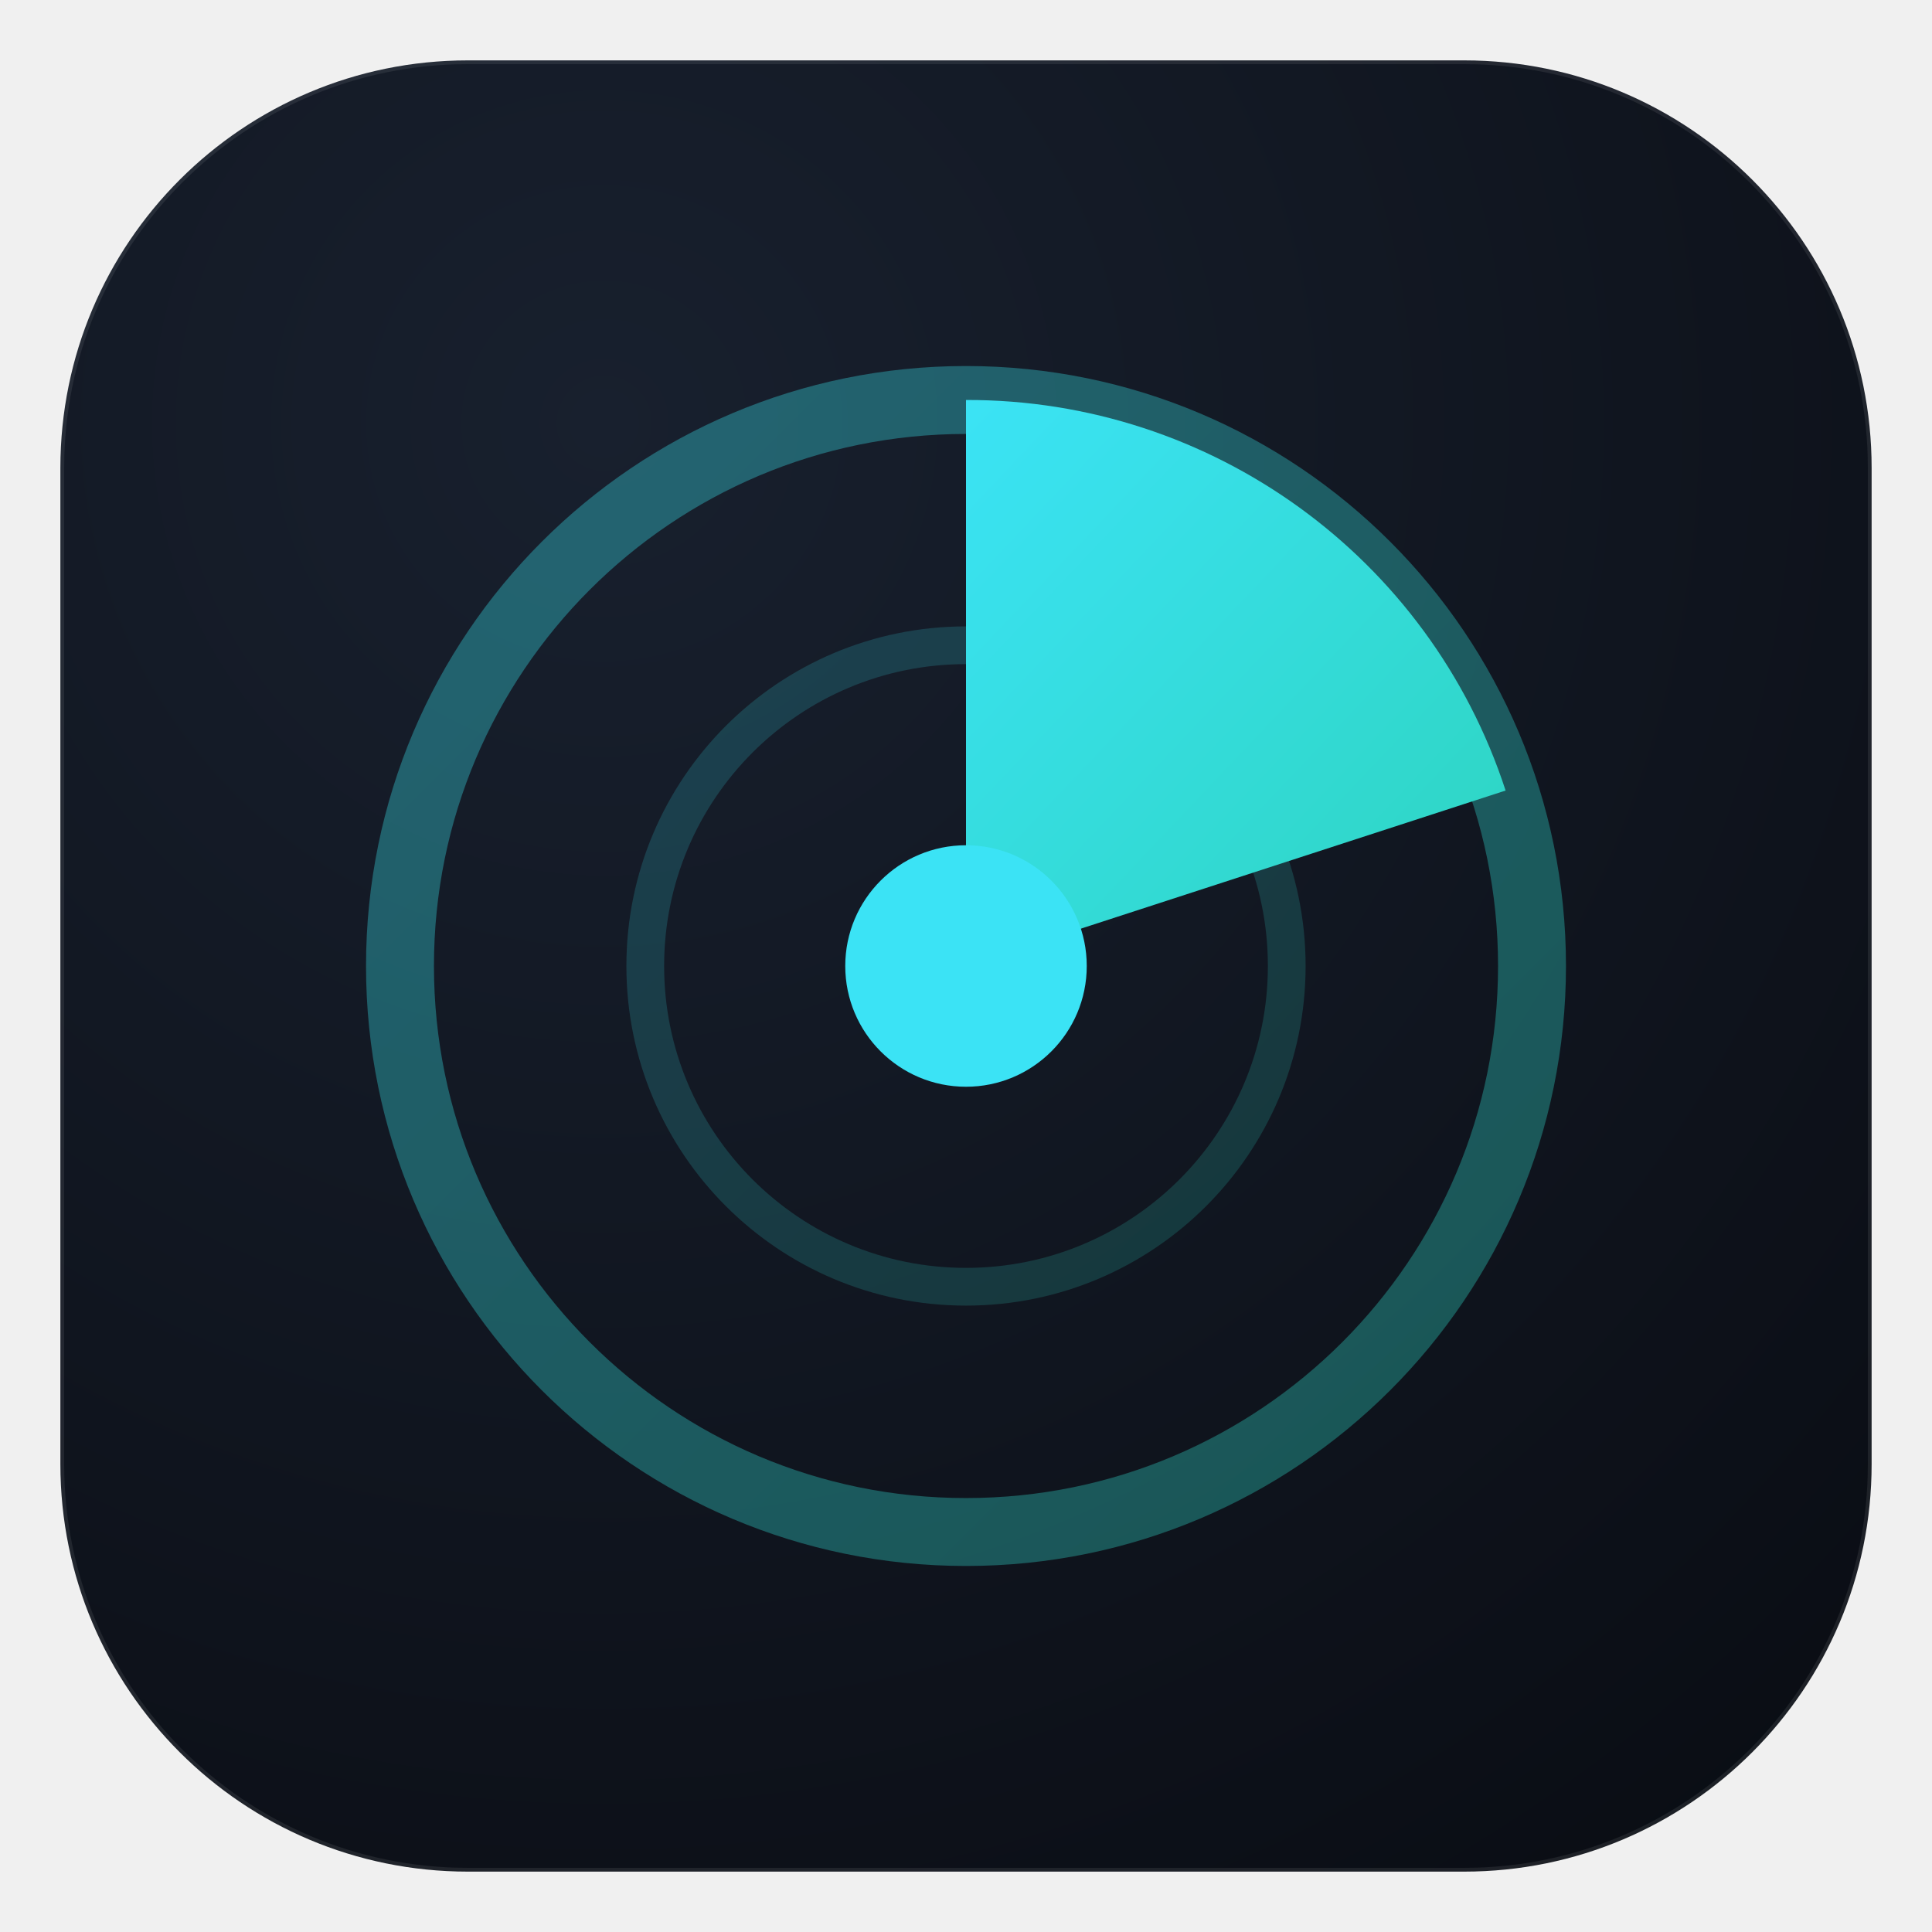
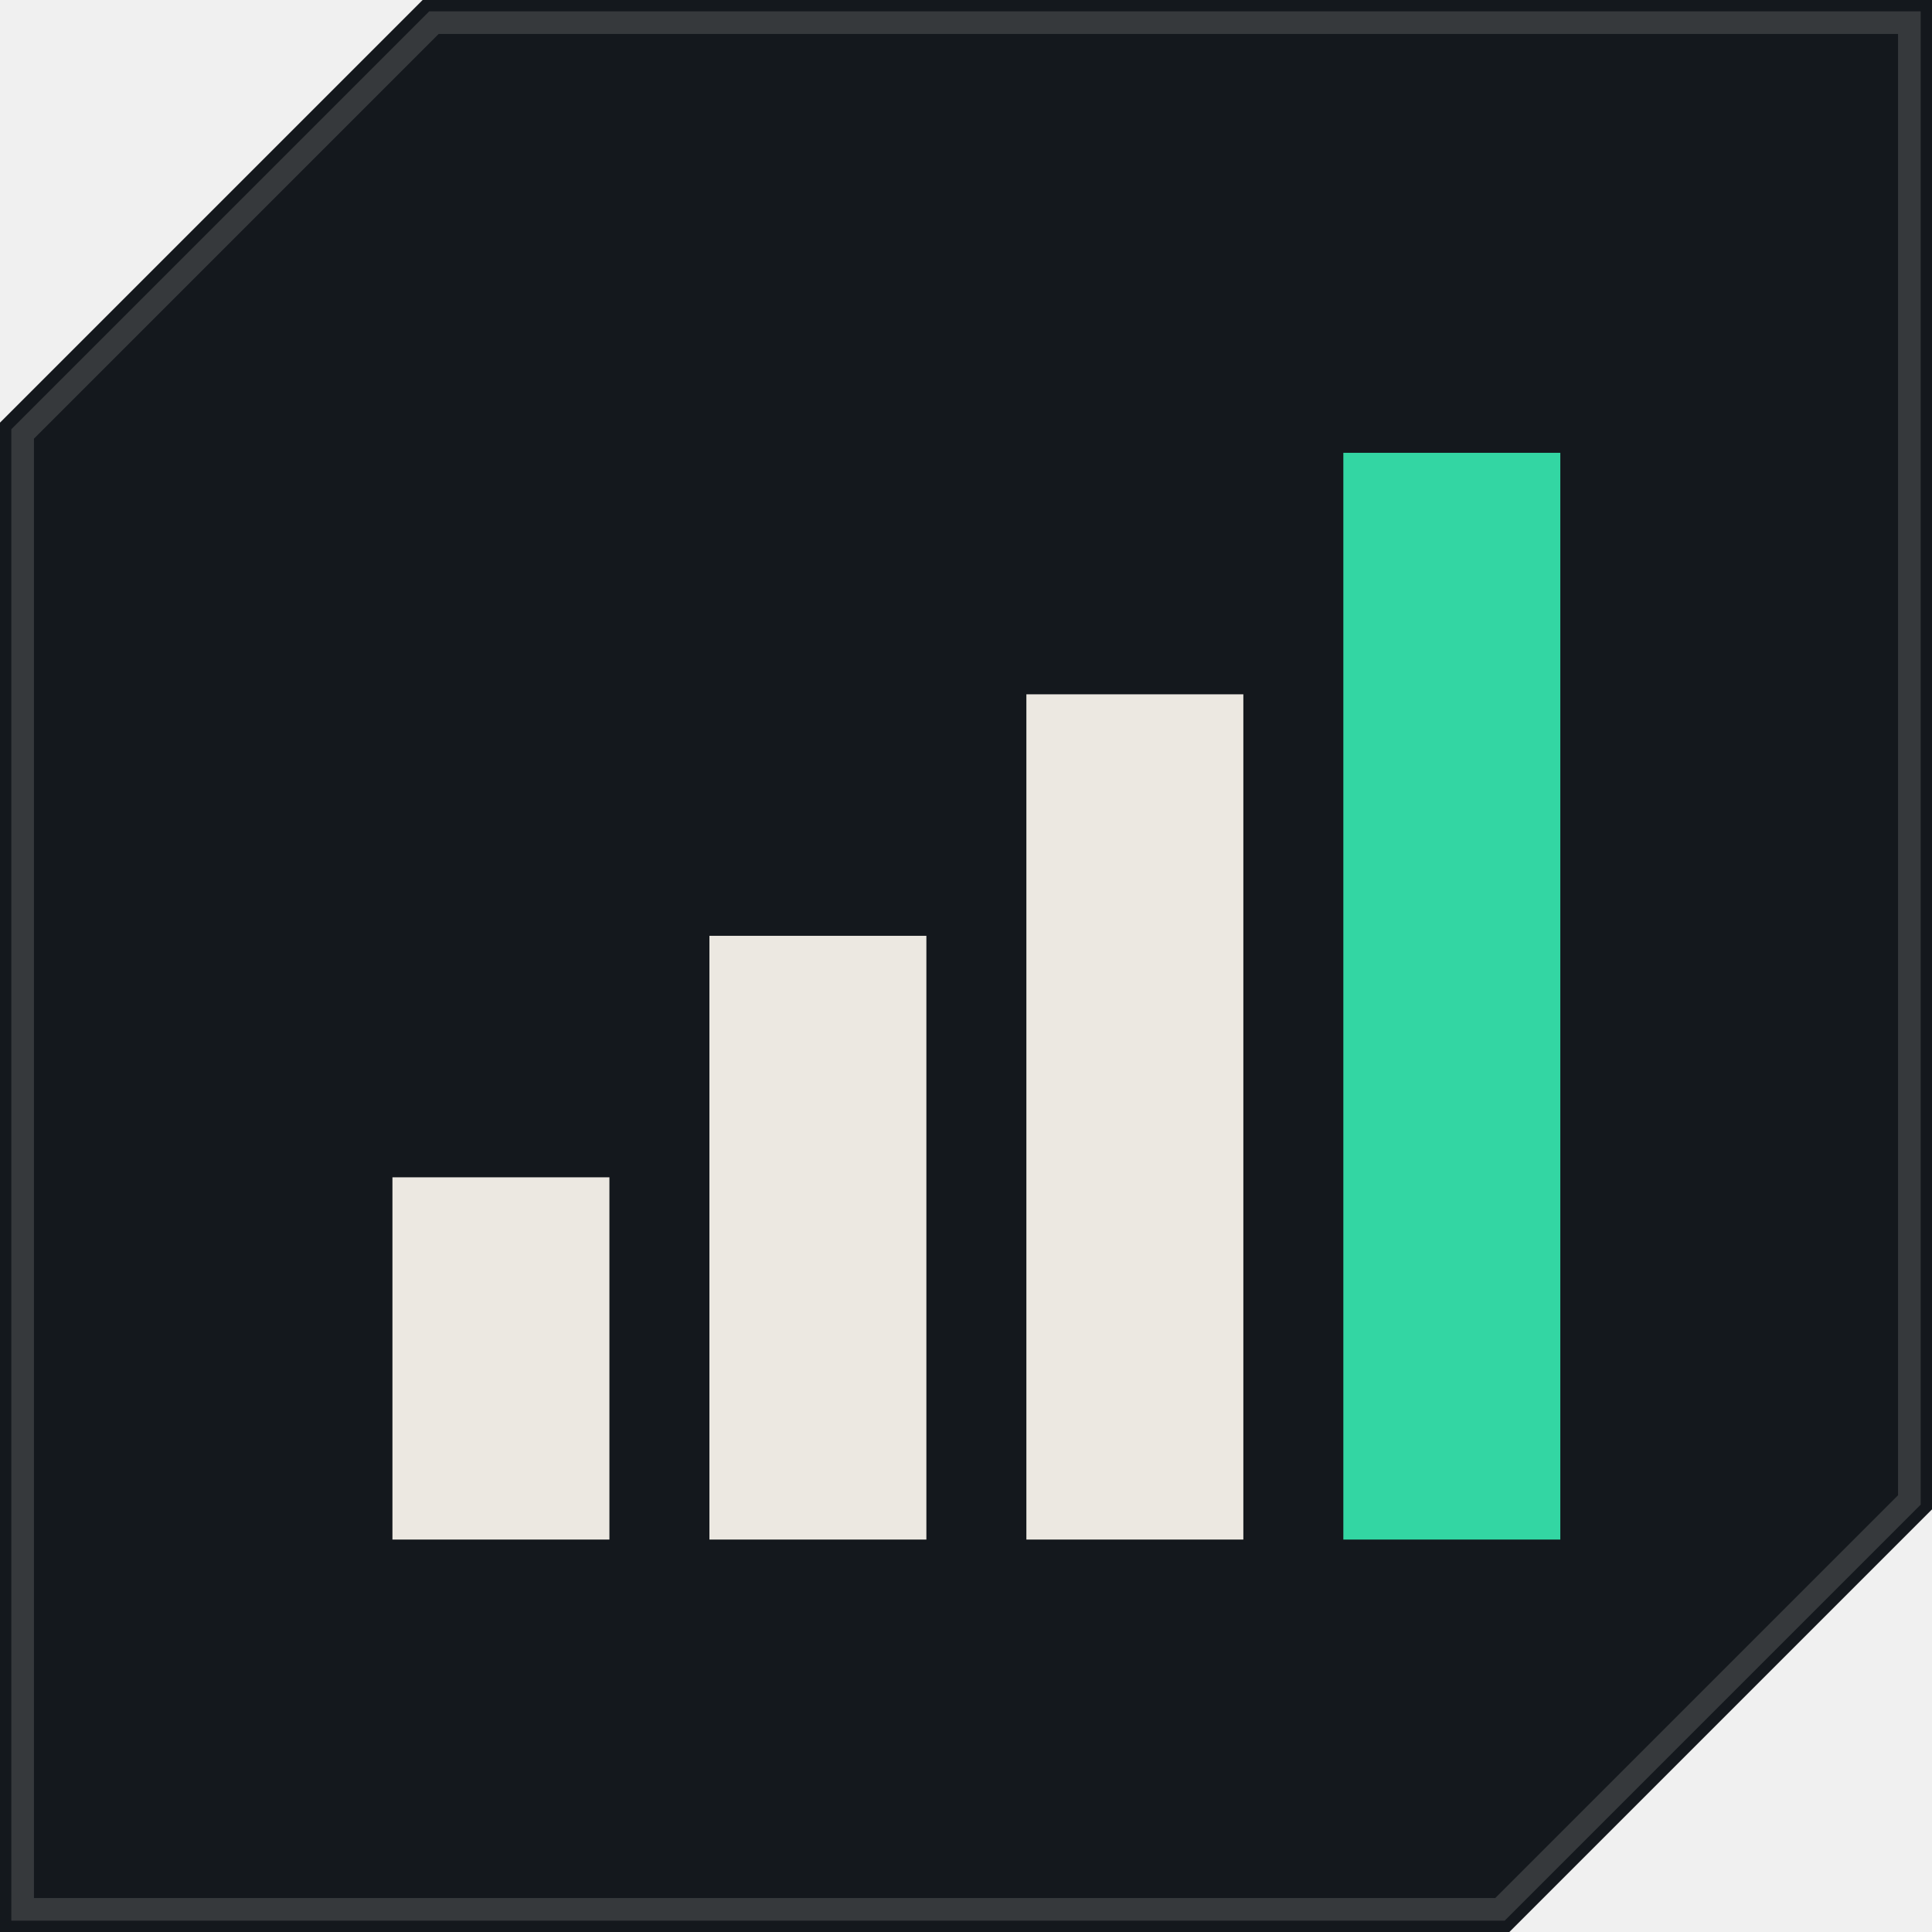
<svg xmlns="http://www.w3.org/2000/svg" width="1024" height="1024" viewBox="0 0 1024 1024">
-   <defs>
-     <linearGradient id="g" x1="0" y1="0" x2="1" y2="1">
-       <stop offset="0" stop-color="#3be3f5" />
-       <stop offset="1" stop-color="#2dd4bf" />
-     </linearGradient>
-     <radialGradient id="bg" cx="0.3" cy="0.2" r="1">
-       <stop offset="0" stop-color="#18202e" />
-       <stop offset="1" stop-color="#0a0d14" />
-     </radialGradient>
-   </defs>
-   <rect x="32" y="32" width="960" height="960" rx="216" fill="url(#bg)" />
-   <rect x="32.5" y="32.5" width="959" height="959" rx="215.5" fill="none" stroke="#ffffff" stroke-opacity="0.08" stroke-width="3" />
-   <circle cx="512" cy="512" r="300" fill="none" stroke="url(#g)" stroke-opacity="0.35" stroke-width="36" />
-   <circle cx="512" cy="512" r="170" fill="none" stroke="url(#g)" stroke-opacity="0.18" stroke-width="20" />
-   <path d="M512 512 L512 212 A300 300 0 0 1 798 419 Z" fill="url(#g)" />
-   <circle cx="512" cy="512" r="64" fill="#3be3f5" />
+   <path d="M224 0H1024V800L800 1024H0V224Z" fill="#14181d" />
+   <path d="M230 12H1012V795L795 1012H12V230Z" fill="none" stroke="#ece8e1" stroke-opacity="0.16" stroke-width="12" />
+   <rect x="208" y="624" width="115" height="192" fill="#ece8e1" />
+   <rect x="376" y="496" width="115" height="320" fill="#ece8e1" />
+   <rect x="544" y="368" width="115" height="448" fill="#ece8e1" />
+   <rect x="712" y="240" width="115" height="576" fill="#33d6a3" />
</svg>
